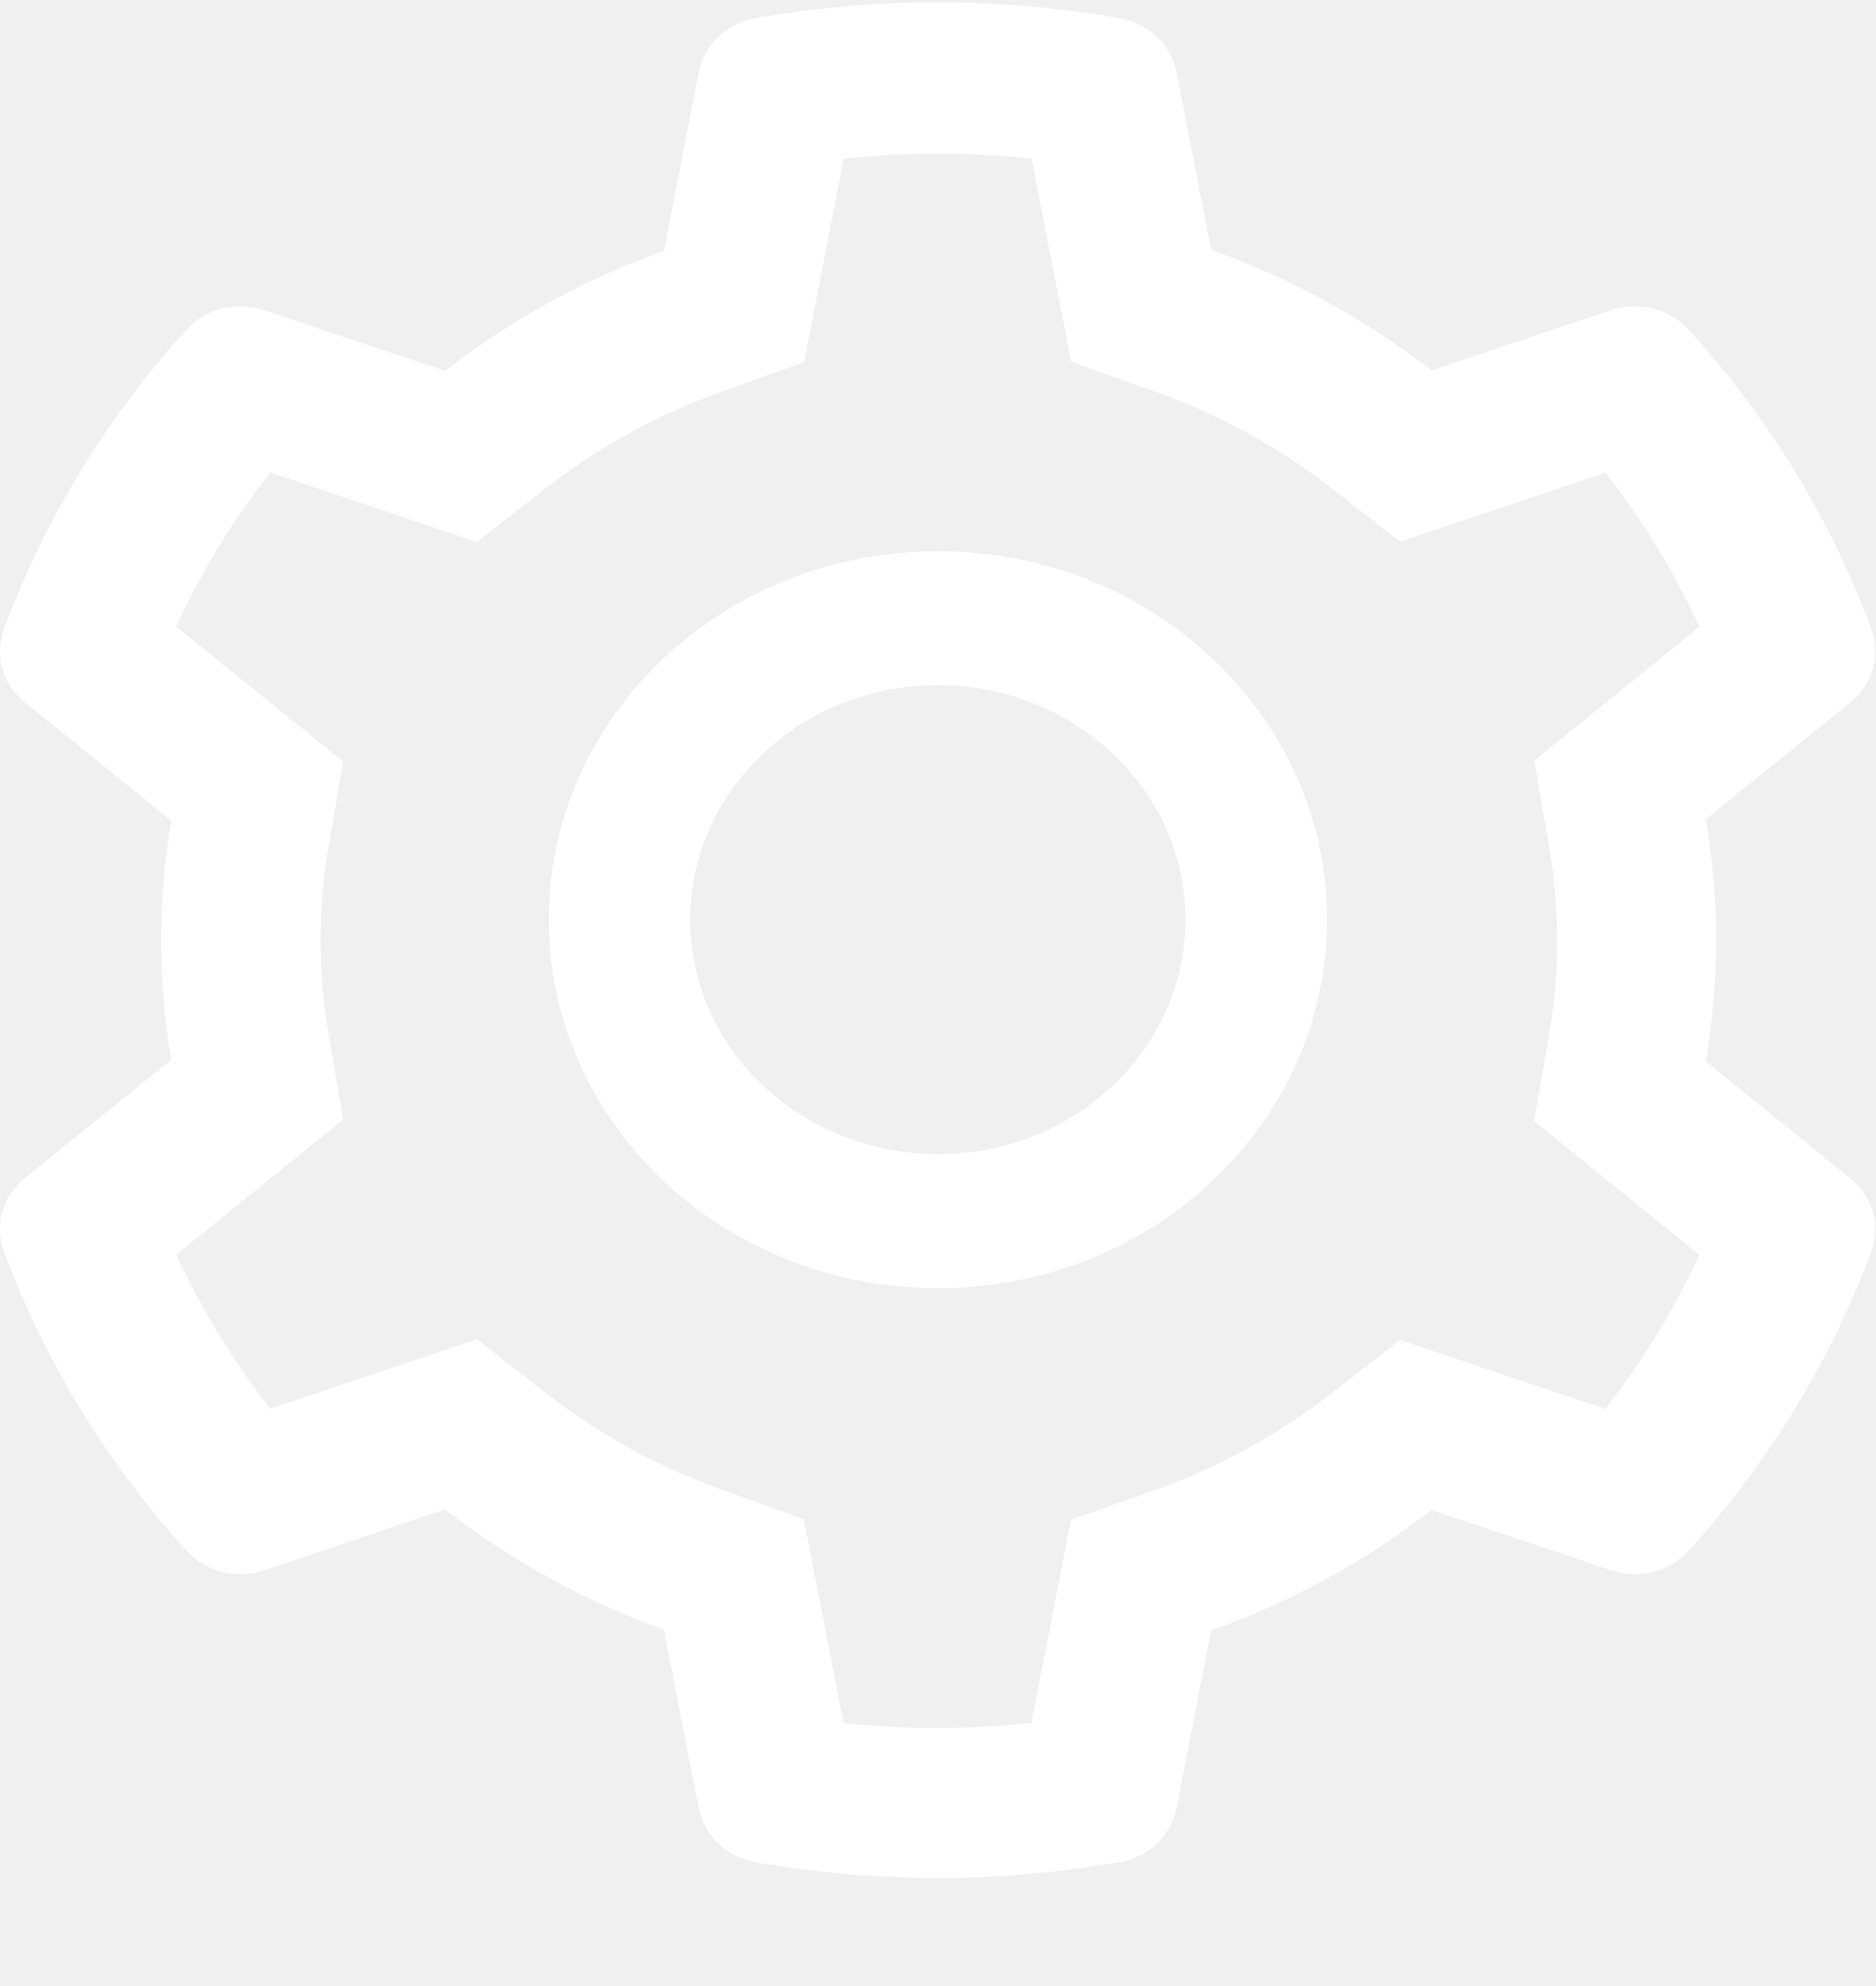
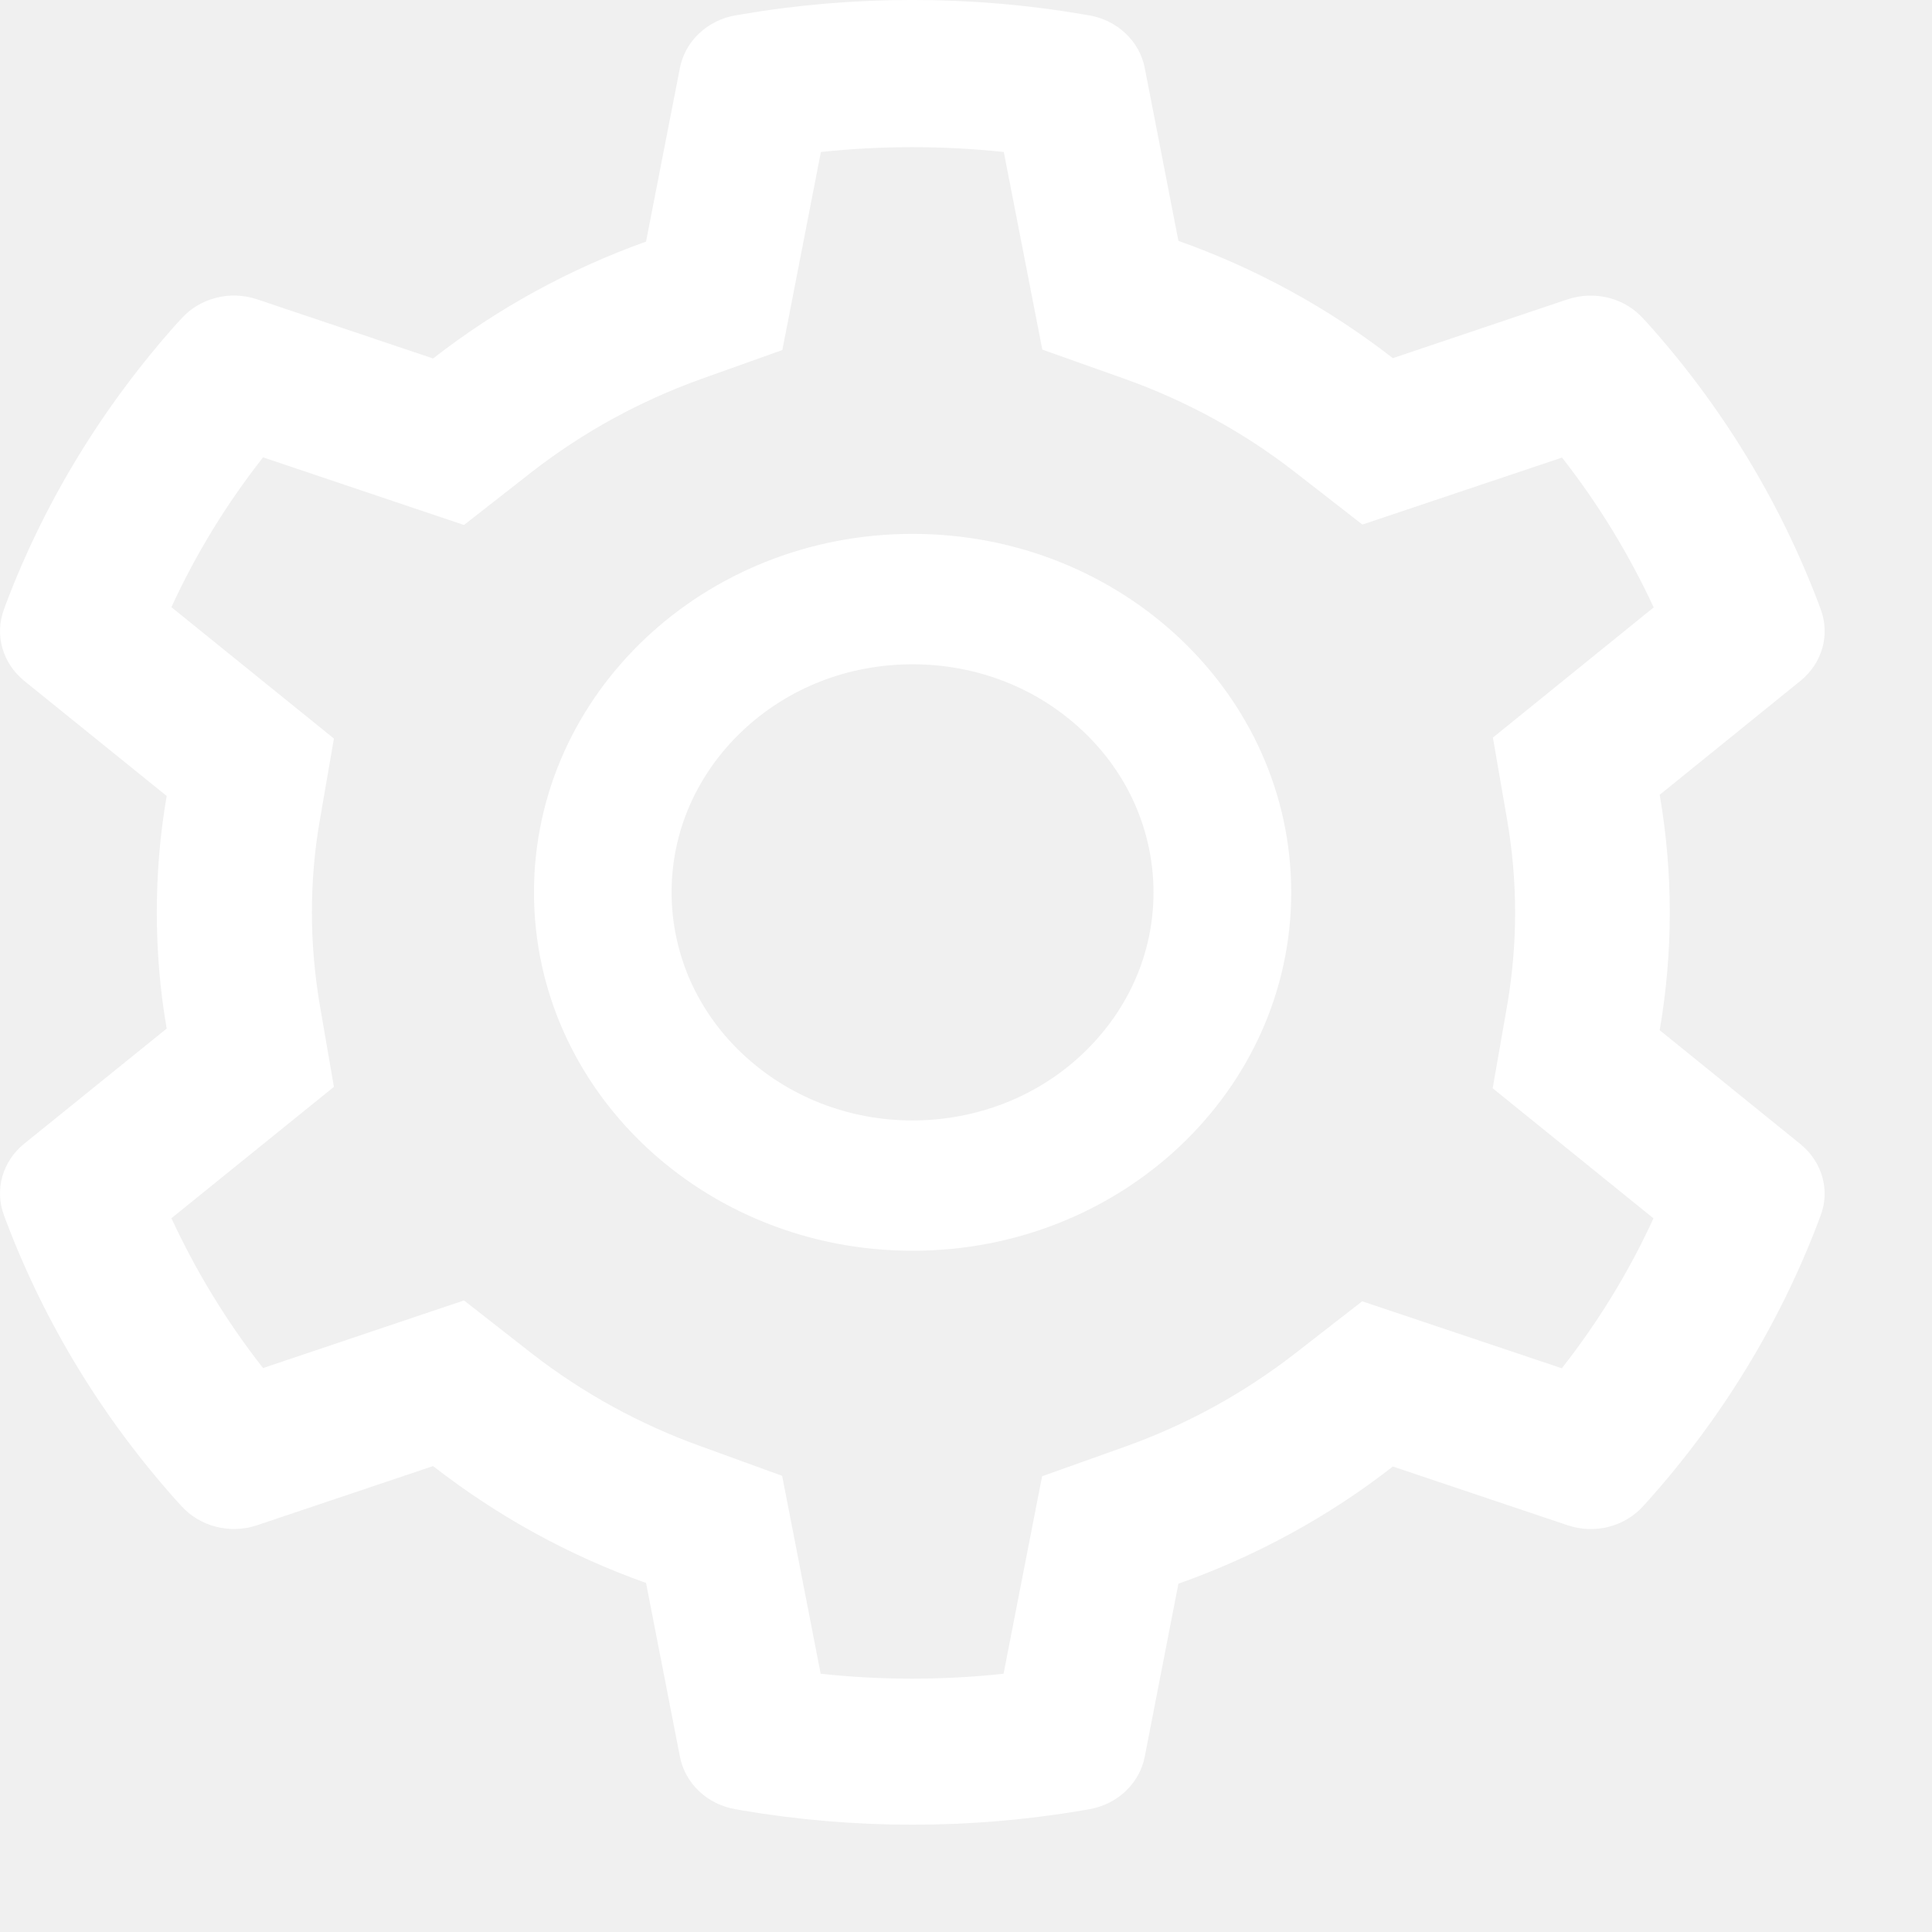
- <svg xmlns="http://www.w3.org/2000/svg" width="17" height="18" viewBox="0 0 17 18" fill="none">
-   <path d="M16.776 10.682L15.463 9.62C15.525 9.259 15.557 8.891 15.557 8.523C15.557 8.155 15.525 7.787 15.463 7.426L16.776 6.364C16.875 6.284 16.945 6.177 16.979 6.057C17.012 5.938 17.006 5.812 16.962 5.696L16.944 5.647C16.582 4.69 16.041 3.804 15.347 3.03L15.31 2.99C15.226 2.896 15.114 2.829 14.988 2.797C14.863 2.765 14.73 2.769 14.607 2.81L12.977 3.358C12.376 2.892 11.705 2.523 10.979 2.265L10.665 0.653C10.641 0.531 10.579 0.42 10.486 0.332C10.394 0.245 10.276 0.187 10.148 0.165L10.093 0.155C9.049 -0.023 7.951 -0.023 6.907 0.155L6.853 0.165C6.724 0.187 6.606 0.245 6.514 0.332C6.421 0.42 6.359 0.531 6.335 0.653L6.019 2.273C5.299 2.531 4.629 2.899 4.035 3.362L2.393 2.81C2.27 2.769 2.137 2.764 2.012 2.796C1.886 2.828 1.774 2.896 1.69 2.99L1.653 3.03C0.96 3.804 0.418 4.691 0.056 5.647L0.038 5.696C-0.052 5.933 0.022 6.199 0.224 6.364L1.553 7.438C1.491 7.795 1.461 8.159 1.461 8.521C1.461 8.886 1.491 9.25 1.553 9.605L0.224 10.679C0.125 10.759 0.055 10.866 0.021 10.985C-0.012 11.104 -0.006 11.23 0.038 11.347L0.056 11.396C0.419 12.352 0.956 13.235 1.653 14.012L1.69 14.052C1.774 14.146 1.886 14.214 2.012 14.246C2.137 14.278 2.27 14.273 2.393 14.233L4.035 13.68C4.632 14.145 5.299 14.513 6.019 14.77L6.335 16.39C6.359 16.511 6.421 16.623 6.514 16.71C6.606 16.797 6.724 16.856 6.853 16.878L6.907 16.887C7.96 17.066 9.04 17.066 10.093 16.887L10.148 16.878C10.276 16.856 10.394 16.797 10.486 16.71C10.579 16.623 10.641 16.511 10.665 16.39L10.979 14.777C11.704 14.52 12.38 14.15 12.977 13.684L14.607 14.233C14.73 14.274 14.863 14.278 14.988 14.246C15.114 14.214 15.226 14.146 15.31 14.052L15.347 14.012C16.044 13.233 16.581 12.352 16.944 11.396L16.962 11.347C17.052 11.113 16.978 10.848 16.776 10.682ZM14.04 7.65C14.09 7.937 14.116 8.231 14.116 8.525C14.116 8.819 14.09 9.113 14.04 9.4L13.907 10.161L15.405 11.373C15.178 11.868 14.891 12.337 14.551 12.77L12.691 12.145L12.062 12.635C11.582 13.007 11.049 13.299 10.472 13.504L9.709 13.775L9.35 15.616C8.784 15.677 8.212 15.677 7.646 15.616L7.287 13.771L6.53 13.496C5.959 13.291 5.428 12.999 4.952 12.629L4.323 12.138L2.451 12.768C2.11 12.333 1.826 11.865 1.597 11.371L3.111 10.147L2.98 9.388C2.932 9.106 2.906 8.813 2.906 8.525C2.906 8.235 2.93 7.944 2.98 7.662L3.111 6.903L1.597 5.679C1.824 5.184 2.11 4.717 2.451 4.282L4.323 4.912L4.952 4.421C5.428 4.051 5.959 3.759 6.53 3.554L7.289 3.282L7.648 1.438C8.211 1.377 8.787 1.377 9.352 1.438L9.711 3.279L10.474 3.55C11.049 3.755 11.585 4.047 12.063 4.419L12.693 4.909L14.553 4.284C14.893 4.719 15.178 5.187 15.407 5.681L13.909 6.893L14.04 7.65ZM8.502 4.996C6.554 4.996 4.975 6.491 4.975 8.335C4.975 10.18 6.554 11.675 8.502 11.675C10.45 11.675 12.03 10.18 12.03 8.335C12.03 6.491 10.45 4.996 8.502 4.996ZM10.089 9.838C9.881 10.036 9.634 10.193 9.361 10.299C9.089 10.406 8.797 10.461 8.502 10.46C7.903 10.46 7.34 10.238 6.915 9.838C6.706 9.641 6.54 9.407 6.427 9.149C6.315 8.891 6.257 8.614 6.257 8.335C6.257 7.768 6.492 7.235 6.915 6.833C7.34 6.43 7.903 6.21 8.502 6.21C9.101 6.21 9.664 6.43 10.089 6.833C10.298 7.03 10.464 7.264 10.577 7.522C10.689 7.78 10.747 8.056 10.747 8.335C10.747 8.903 10.512 9.436 10.089 9.838Z" fill="white" />
+ <svg xmlns="http://www.w3.org/2000/svg" width="18" height="18" viewBox="0 0 18 18" fill="none">
+   <path d="M16.776 10.661L15.463 9.598C15.525 9.238 15.557 8.87 15.557 8.502C15.557 8.133 15.525 7.765 15.463 7.405L16.776 6.342C16.875 6.262 16.945 6.155 16.979 6.036C17.012 5.916 17.006 5.79 16.962 5.674L16.944 5.625C16.582 4.669 16.041 3.782 15.347 3.008L15.31 2.969C15.226 2.875 15.114 2.807 14.988 2.775C14.863 2.743 14.73 2.748 14.607 2.788L12.977 3.337C12.376 2.87 11.705 2.502 10.979 2.244L10.665 0.631C10.641 0.51 10.579 0.398 10.486 0.311C10.394 0.224 10.276 0.165 10.148 0.143L10.093 0.134C9.049 -0.045 7.951 -0.045 6.907 0.134L6.853 0.143C6.724 0.165 6.606 0.224 6.514 0.311C6.421 0.398 6.359 0.51 6.335 0.631L6.019 2.251C5.299 2.509 4.629 2.877 4.035 3.34L2.393 2.788C2.27 2.747 2.137 2.742 2.012 2.775C1.886 2.807 1.774 2.874 1.69 2.969L1.653 3.008C0.96 3.783 0.418 4.669 0.056 5.625L0.038 5.674C-0.052 5.912 0.022 6.177 0.224 6.342L1.553 7.416C1.491 7.773 1.461 8.137 1.461 8.5C1.461 8.864 1.491 9.228 1.553 9.583L0.224 10.657C0.125 10.737 0.055 10.844 0.021 10.963C-0.012 11.083 -0.006 11.209 0.038 11.325L0.056 11.374C0.419 12.331 0.956 13.213 1.653 13.991L1.69 14.031C1.774 14.124 1.886 14.192 2.012 14.224C2.137 14.256 2.27 14.252 2.393 14.211L4.035 13.659C4.632 14.124 5.299 14.492 6.019 14.748L6.335 16.368C6.359 16.49 6.421 16.601 6.514 16.689C6.606 16.776 6.724 16.834 6.853 16.856L6.907 16.866C7.96 17.045 9.04 17.045 10.093 16.866L10.148 16.856C10.276 16.834 10.394 16.776 10.486 16.689C10.579 16.601 10.641 16.49 10.665 16.368L10.979 14.755C11.704 14.498 12.38 14.129 12.977 13.663L14.607 14.211C14.73 14.252 14.863 14.257 14.988 14.225C15.114 14.192 15.226 14.125 15.31 14.031L15.347 13.991C16.044 13.211 16.581 12.331 16.944 11.374L16.962 11.325C17.052 11.092 16.978 10.826 16.776 10.661ZM14.04 7.629C14.09 7.915 14.116 8.209 14.116 8.503C14.116 8.798 14.09 9.092 14.04 9.378L13.907 10.139L15.405 11.351C15.178 11.847 14.891 12.315 14.551 12.748L12.691 12.124L12.062 12.613C11.582 12.985 11.049 13.277 10.472 13.482L9.709 13.754L9.35 15.594C8.784 15.655 8.212 15.655 7.646 15.594L7.287 13.75L6.53 13.475C5.959 13.27 5.428 12.978 4.952 12.608L4.323 12.116L2.451 12.746C2.11 12.312 1.826 11.843 1.597 11.35L3.111 10.126L2.98 9.367C2.932 9.084 2.906 8.792 2.906 8.503C2.906 8.213 2.93 7.923 2.98 7.64L3.111 6.881L1.597 5.657C1.824 5.162 2.11 4.695 2.451 4.261L4.323 4.891L4.952 4.399C5.428 4.029 5.959 3.737 6.53 3.532L7.289 3.261L7.648 1.416C8.211 1.356 8.787 1.356 9.352 1.416L9.711 3.257L10.474 3.528C11.049 3.733 11.585 4.025 12.063 4.397L12.693 4.887L14.553 4.263C14.893 4.697 15.178 5.166 15.407 5.659L13.909 6.872L14.04 7.629ZM8.502 4.974C6.554 4.974 4.975 6.469 4.975 8.314C4.975 10.158 6.554 11.653 8.502 11.653C10.45 11.653 12.03 10.158 12.03 8.314C12.03 6.469 10.45 4.974 8.502 4.974ZM10.089 9.816C9.881 10.014 9.634 10.171 9.361 10.278C9.089 10.384 8.797 10.439 8.502 10.439C7.903 10.439 7.34 10.217 6.915 9.816C6.706 9.619 6.54 9.385 6.427 9.127C6.315 8.869 6.257 8.593 6.257 8.314C6.257 7.746 6.492 7.213 6.915 6.811C7.34 6.409 7.903 6.189 8.502 6.189C9.101 6.189 9.664 6.409 10.089 6.811C10.298 7.008 10.464 7.242 10.577 7.5C10.689 7.758 10.747 8.035 10.747 8.314C10.747 8.881 10.512 9.414 10.089 9.816Z" fill="white" />
</svg>
